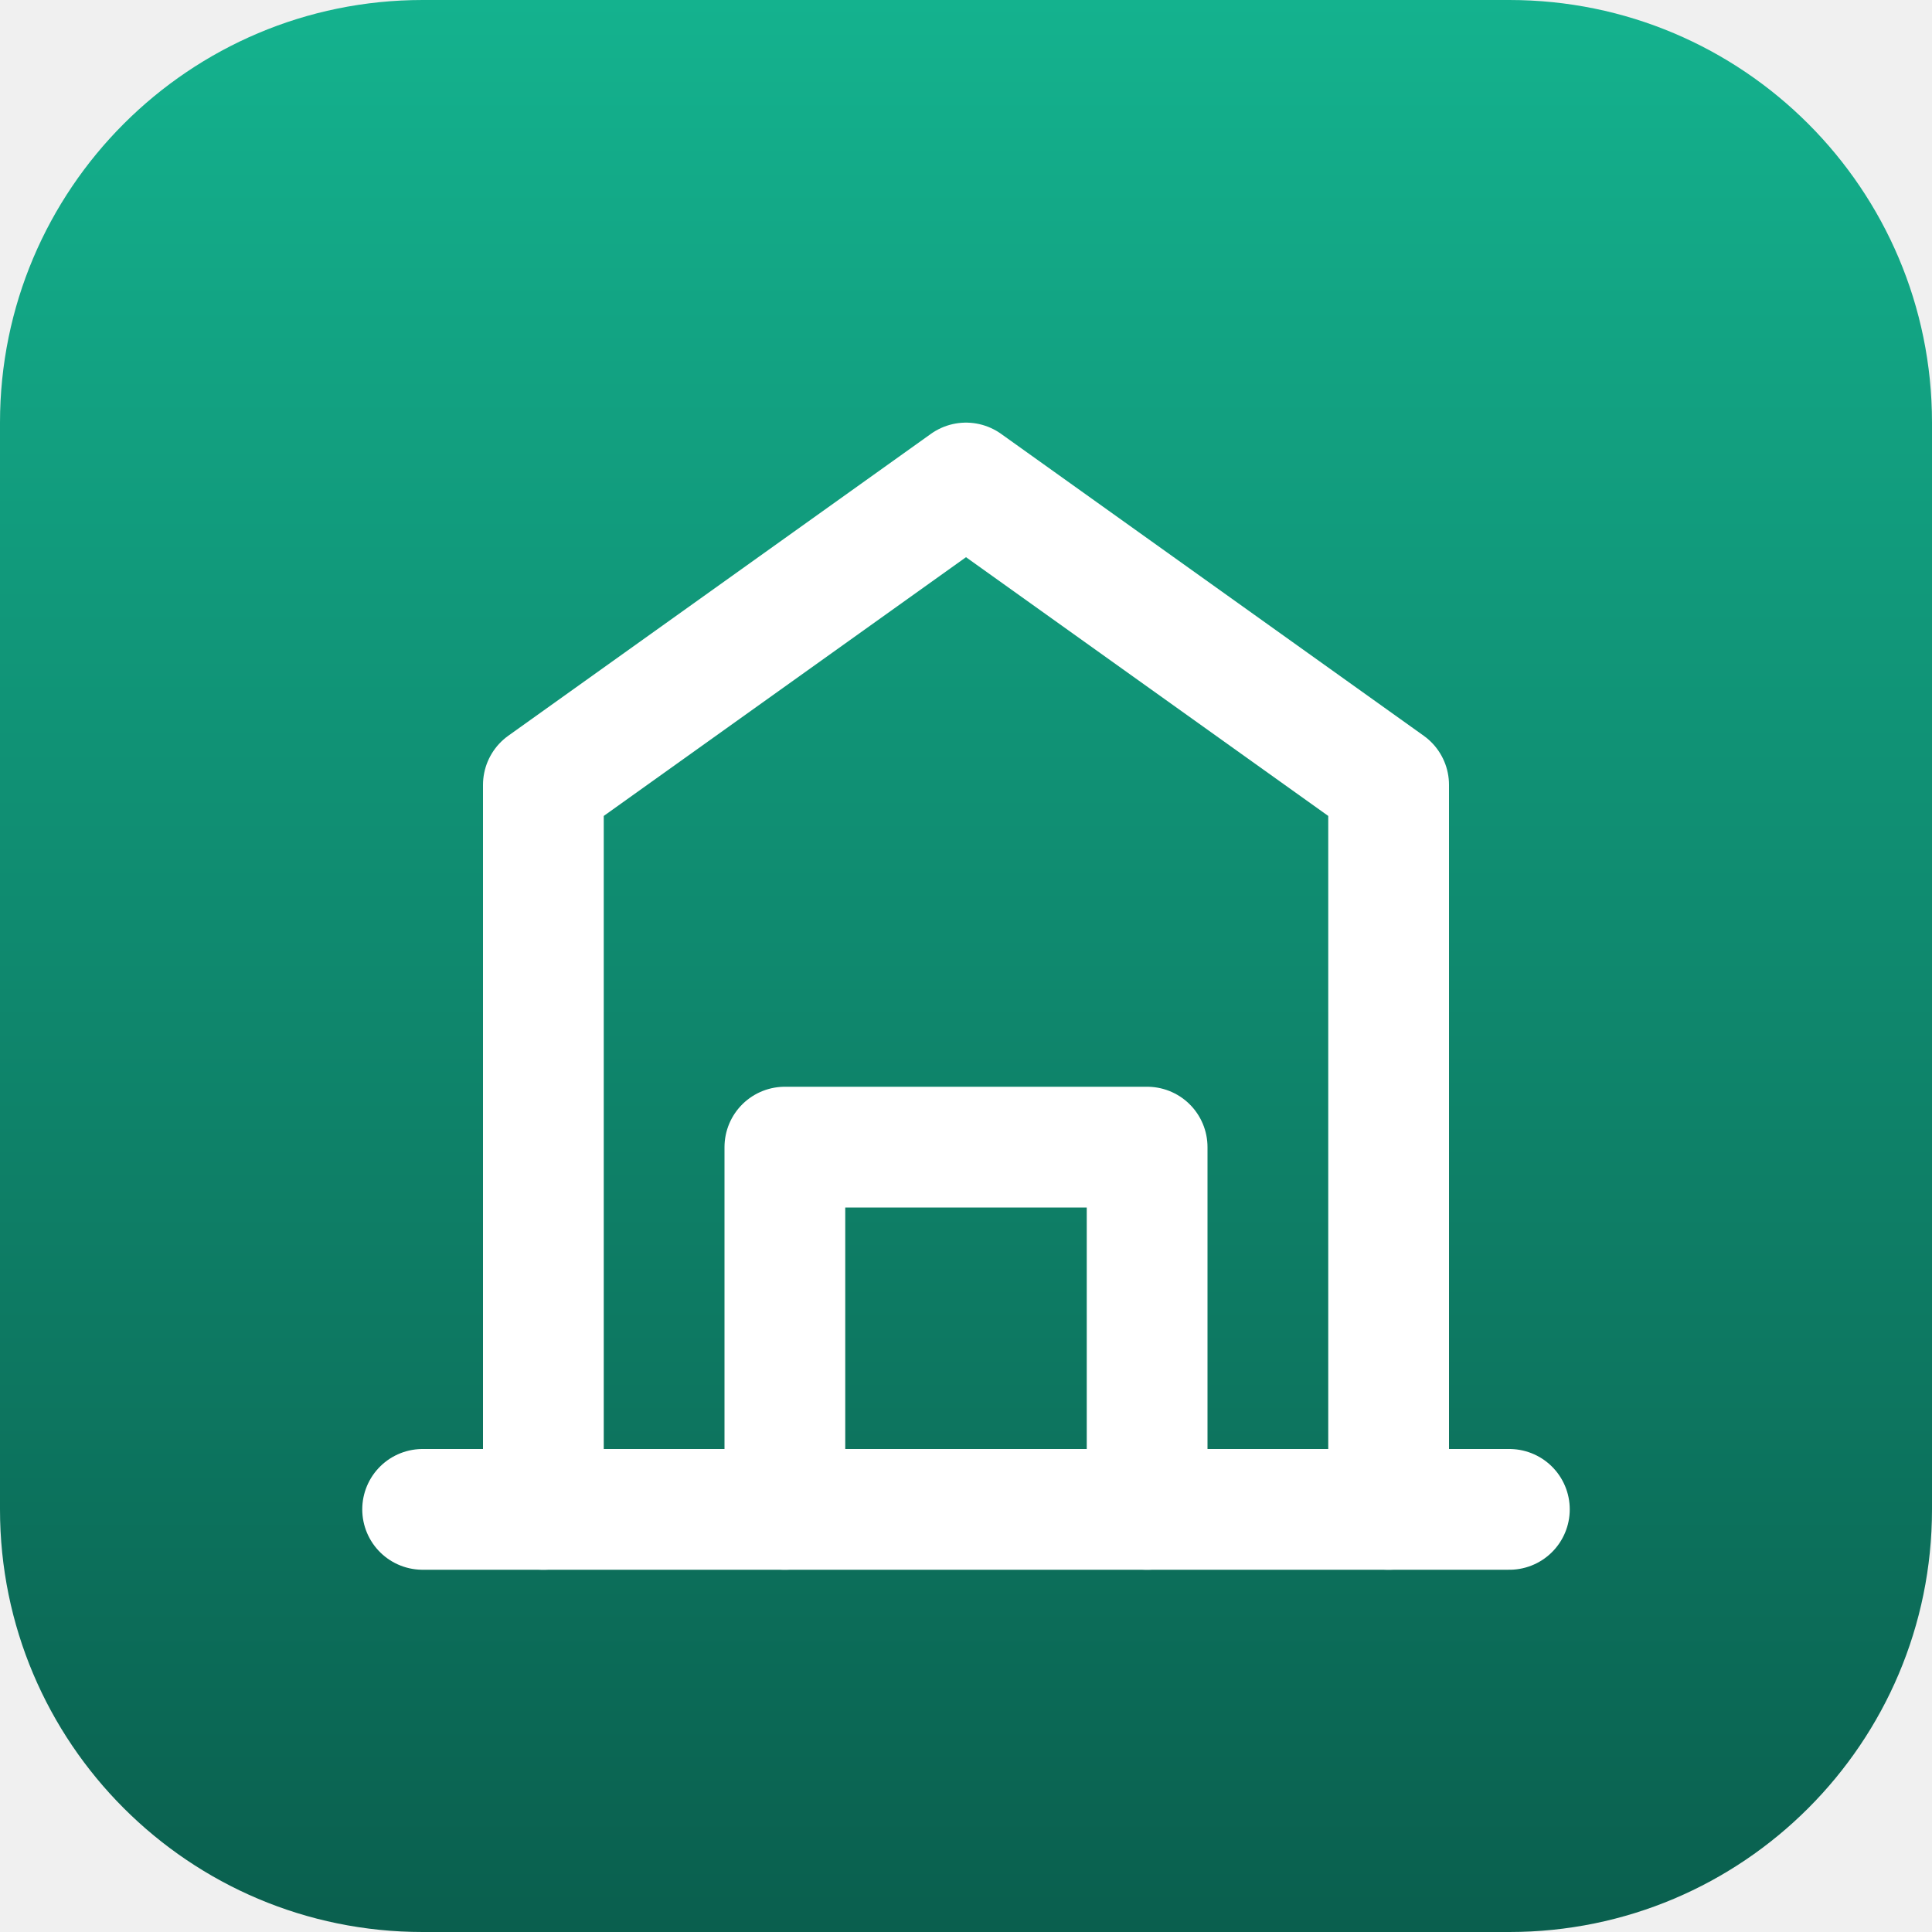
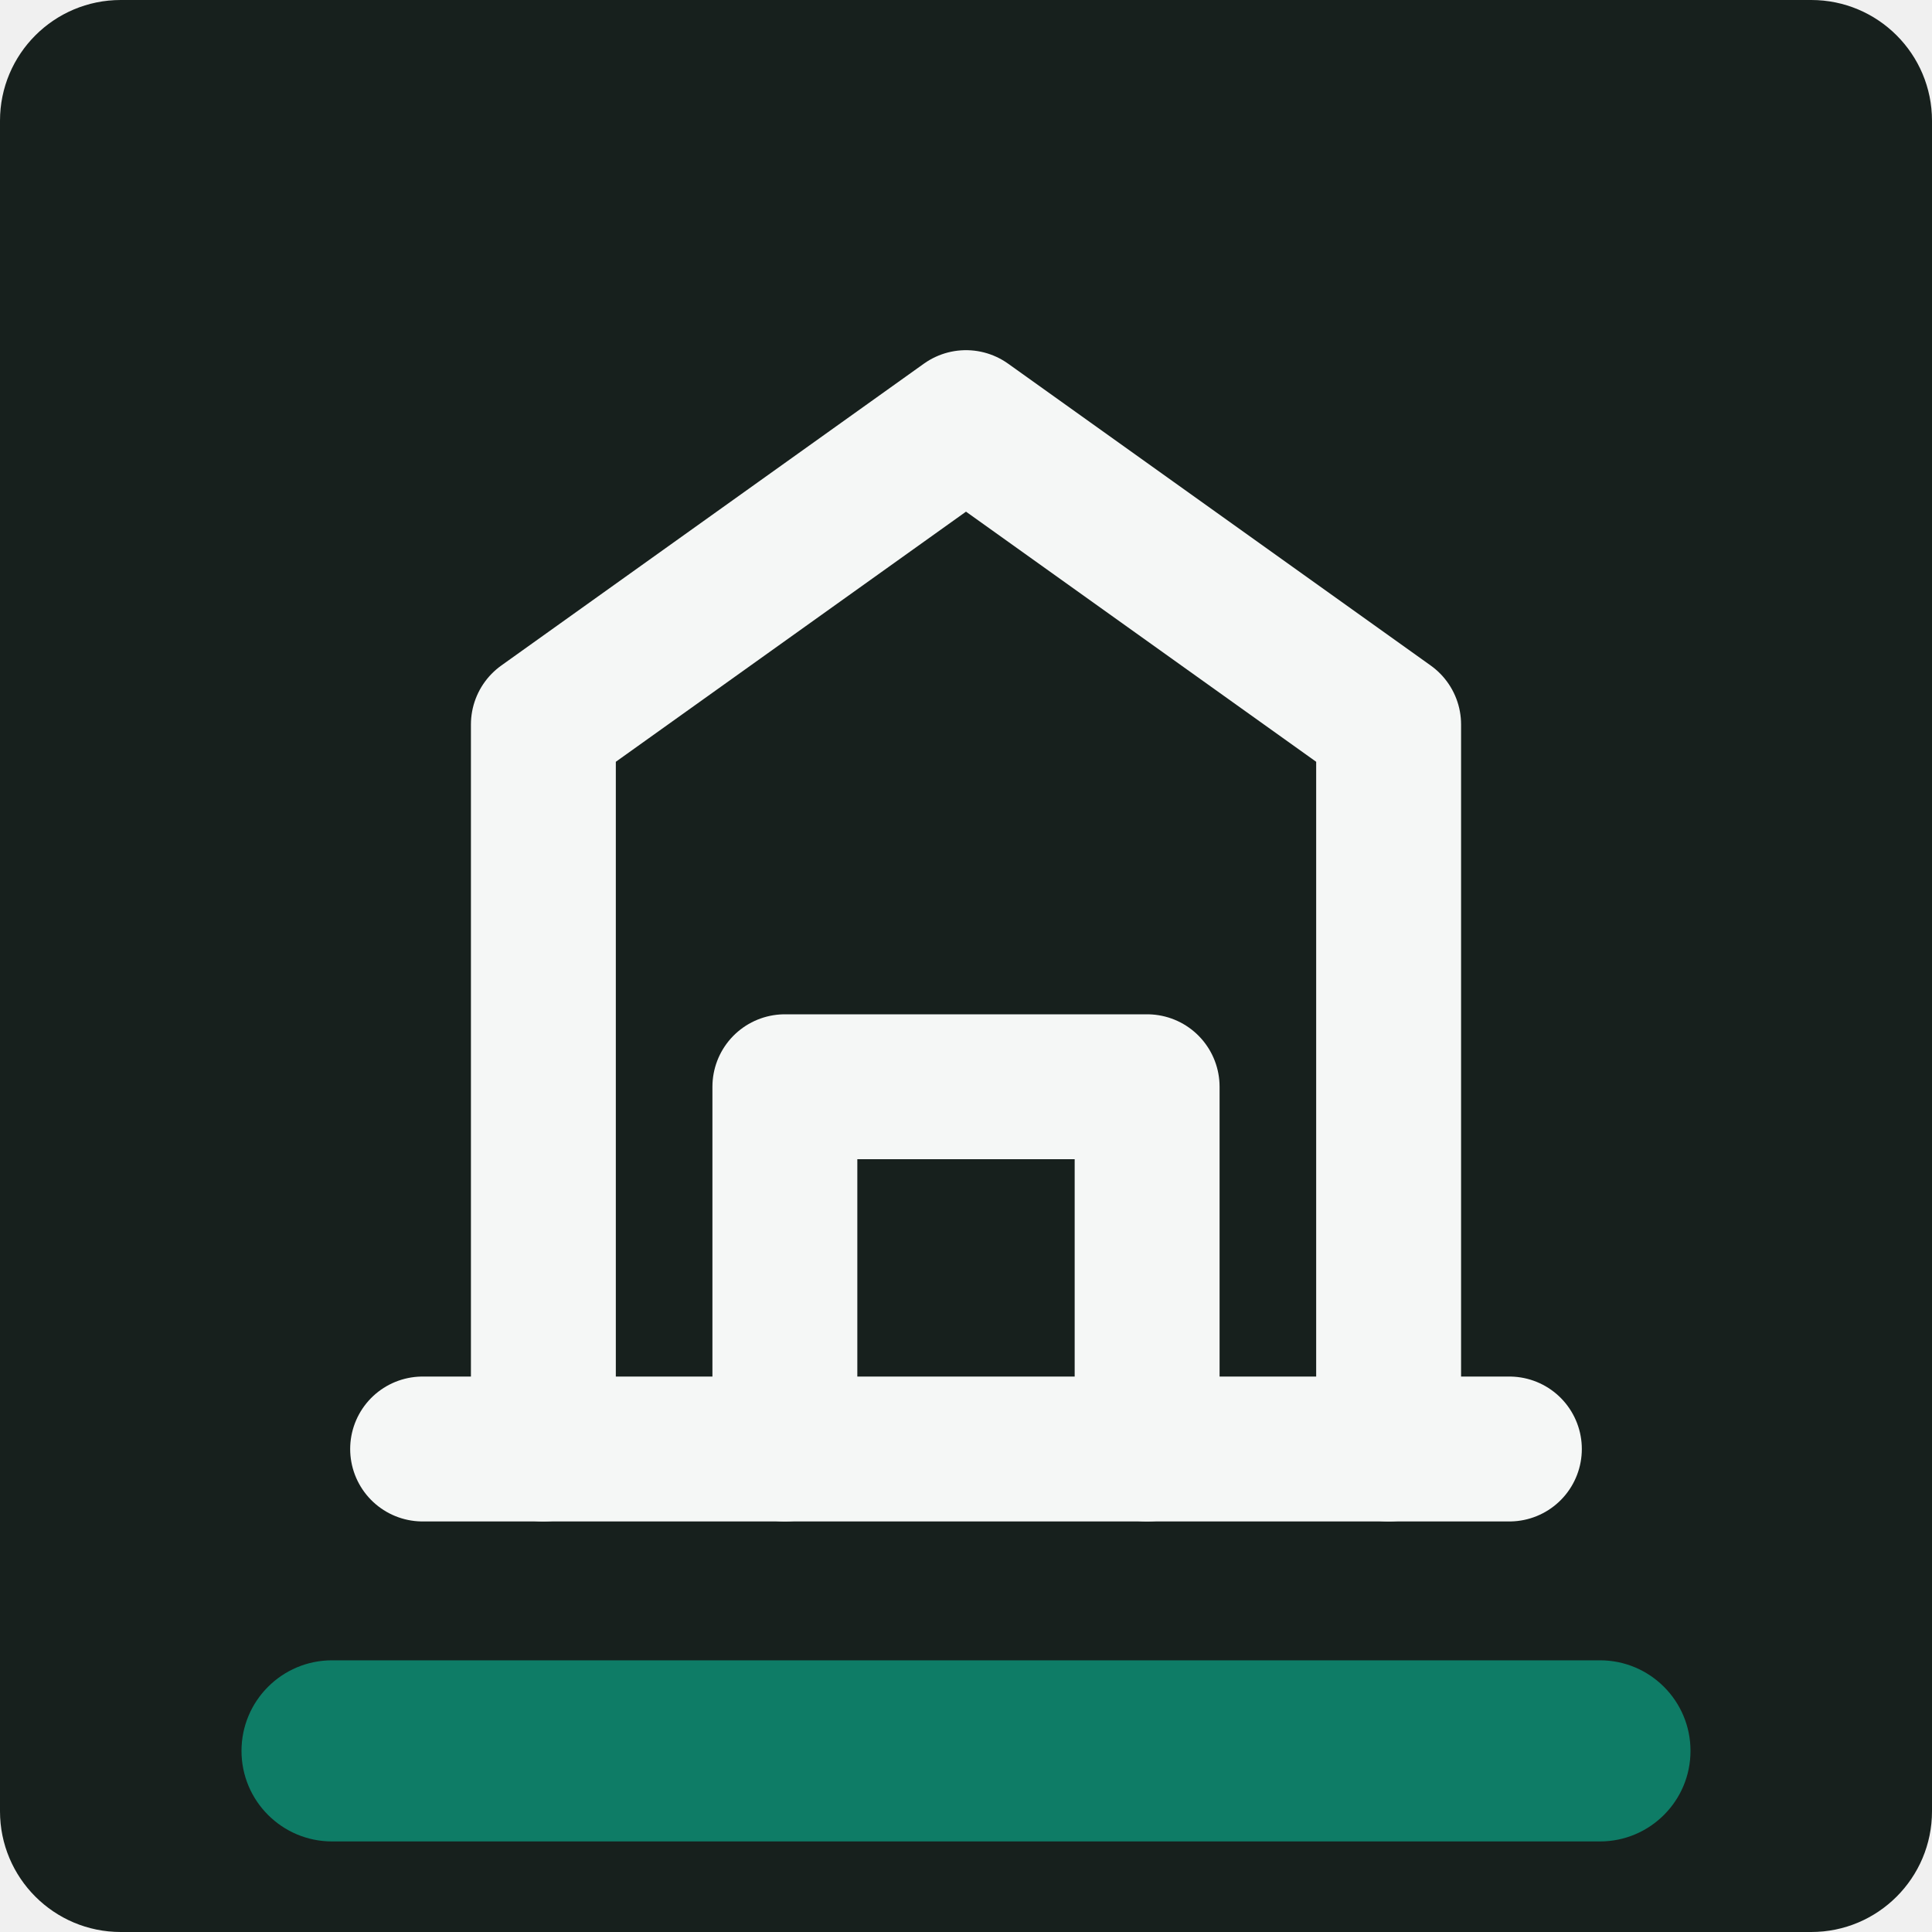
- <svg xmlns="http://www.w3.org/2000/svg" viewBox="0 0 64 64" role="img" aria-label="Kredi Hesaplama ve Gerçek Maliyet">
-   <defs>
-     <linearGradient id="fv-bg" x1="0" y1="0" x2="0" y2="64" gradientUnits="userSpaceOnUse">
-       <stop offset="0" stop-color="#14b28e" />
-       <stop offset="1" stop-color="#0a5f4e" />
-     </linearGradient>
-   </defs>
-   <rect width="64" height="64" rx="14" fill="url(#fv-bg)" />
-   <g transform="translate(8 8) scale(2)" fill="none" stroke="#ffffff" stroke-width="2" stroke-linecap="round" stroke-linejoin="round">
+ <svg xmlns="http://www.w3.org/2000/svg" viewBox="0 0 32 32" role="img" aria-label="Kredi Hesaplama ve Gerçek Maliyet">
+   <style>
+     .fv-kap { fill: #17201d }
+     .fv-sem { stroke: #f5f7f6 }
+     @media (prefers-color-scheme: dark) {
+       .fv-kap { fill: #e8eceb }
+       .fv-sem { stroke: #14181d }
+     }
+   </style>
+   <rect class="fv-kap" width="32" height="32" rx="2" />
+   <g class="fv-sem" transform="translate(4 3)" fill="none" stroke-width="2.4" stroke-linecap="round" stroke-linejoin="round">
    <path d="M3 21h18" />
    <path d="M5 21V9l7-5 7 5v12" />
    <path d="M9 21v-6h6v6" />
  </g>
+   <rect class="fv-vurgu" x="4" y="27.5" width="24" height="3" rx="1.5" fill="#0e7c66" />
</svg>
